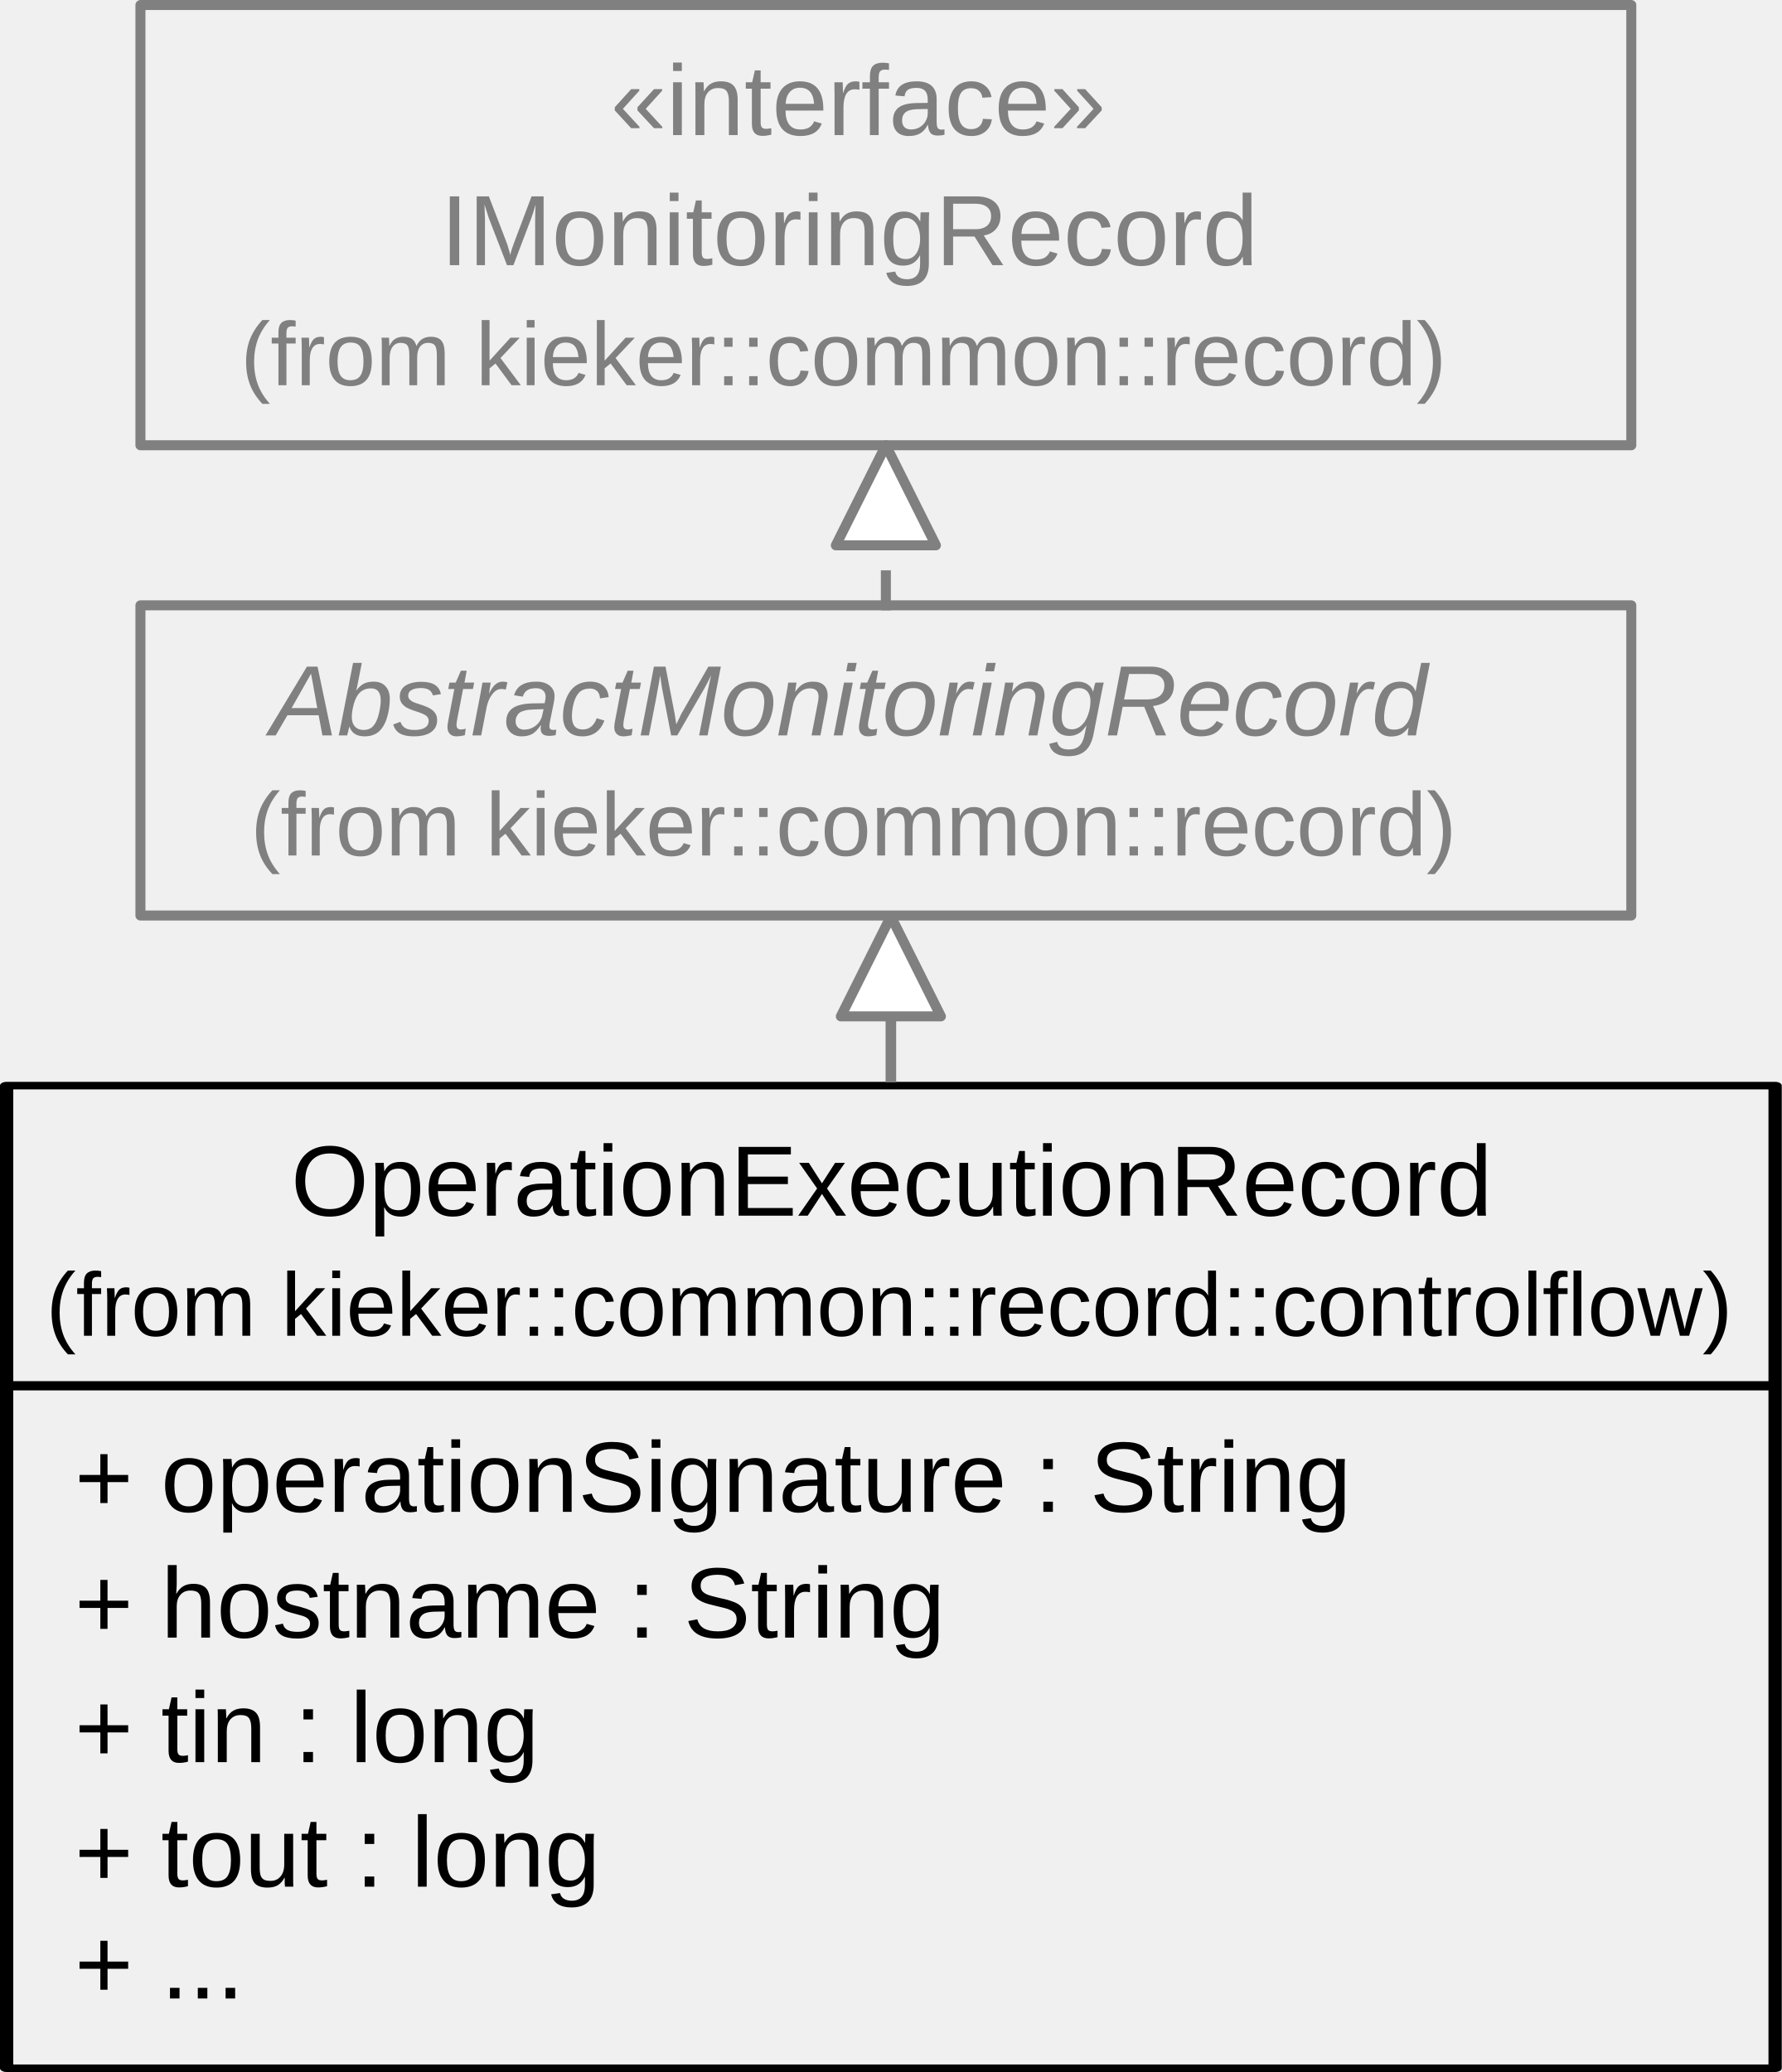
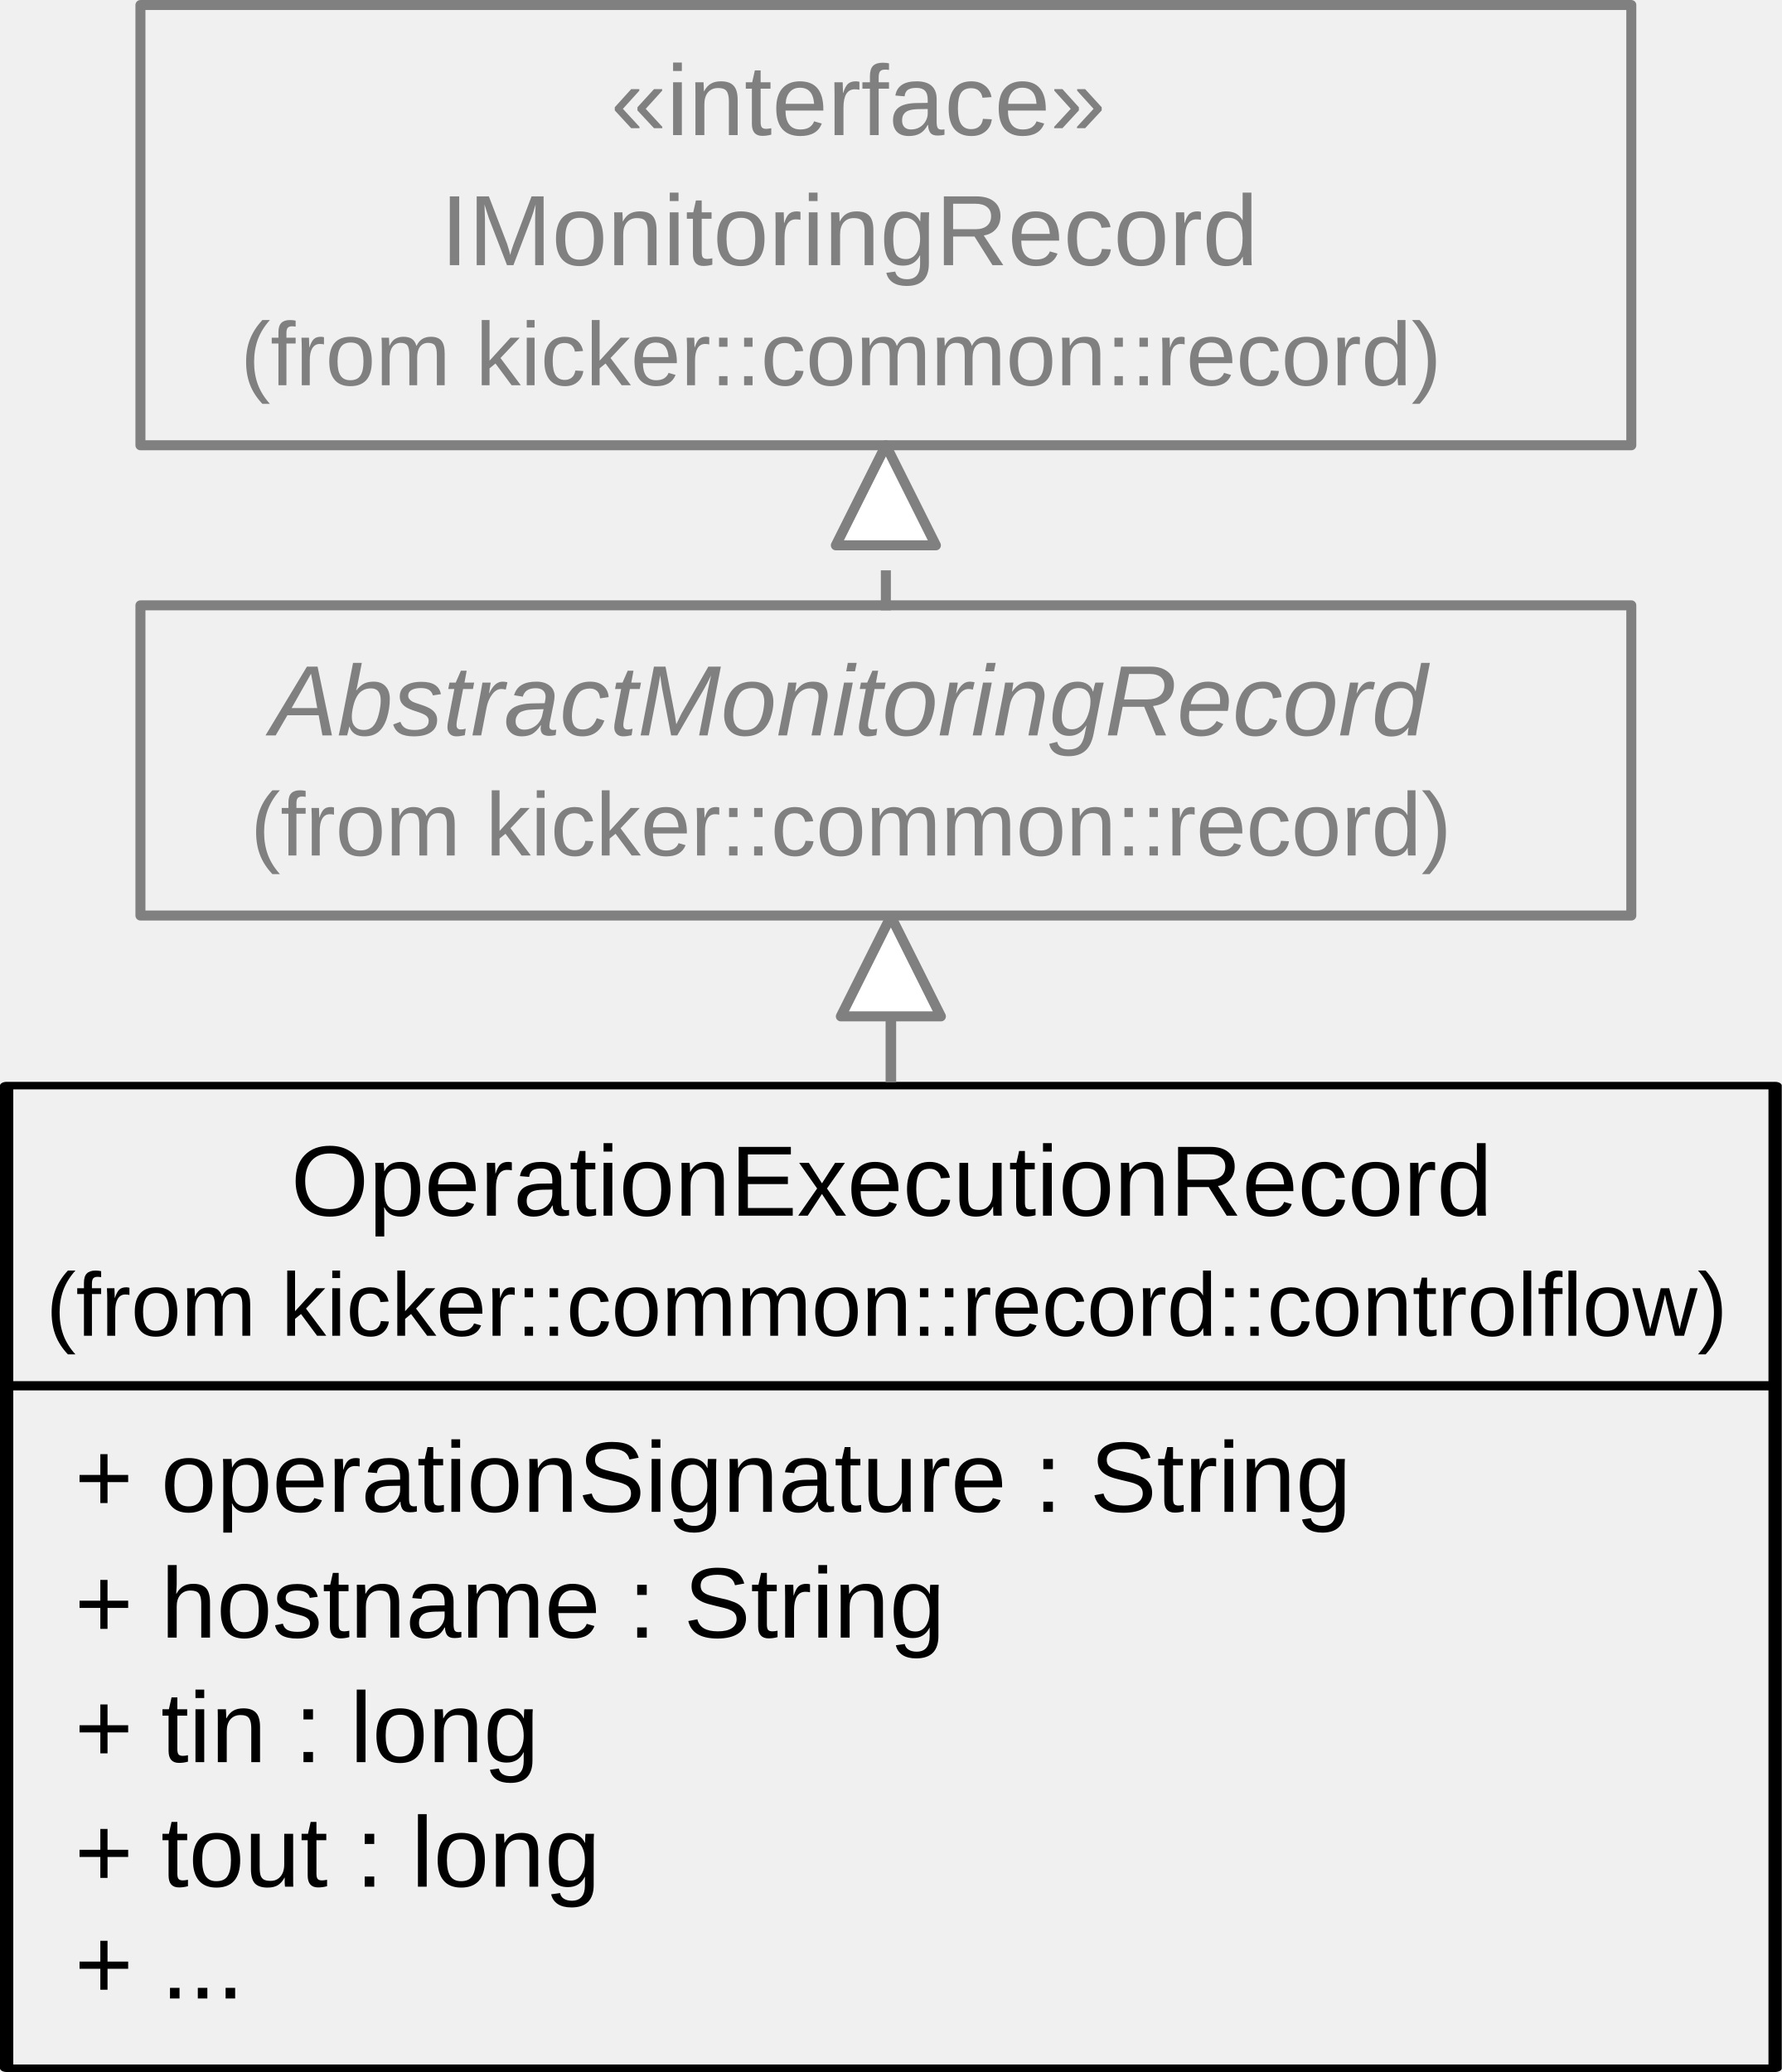
<svg xmlns="http://www.w3.org/2000/svg" shape-rendering="auto" width="178.07" text-rendering="auto" contentScriptType="text/ecmascript" color-interpolation="auto" color-rendering="auto" preserveAspectRatio="xMidYMid meet" font-size="12" viewBox="0 0 178.07 207.088" image-rendering="auto" stroke-miterlimit="10" zoomAndPan="magnify" version="1.0" contentStyleType="text/css" font-style="normal" height="207.088" font-weight="normal" id="svg2" style="font-size:12px;font-style:normal;font-weight:normal;fill:#000000;fill-opacity:1;stroke:#000000;stroke-width:1;stroke-linecap:square;stroke-linejoin:miter;stroke-miterlimit:10;stroke-opacity:1;stroke-dasharray:none;stroke-dashoffset:0;font-family:Dialog">
  <defs id="genericDefs">
    <defs id="defs1">
      <clipPath id="clipPath1" clipPathUnits="userSpaceOnUse">
        <path id="path9" d="m 8,116 154,0 0,152 -154,0 0,-152 z" />
      </clipPath>
      <clipPath id="clipPath2" clipPathUnits="userSpaceOnUse">
        <path id="path12" d="m 19,120 132,0 0,16 -132,0 0,-16 z" />
      </clipPath>
      <clipPath id="clipPath4" clipPathUnits="userSpaceOnUse">
        <path id="path18" d="m 15,147 95,0 0,16 -95,0 0,-16 z" />
      </clipPath>
      <clipPath id="clipPath5" clipPathUnits="userSpaceOnUse">
        <path id="path21" d="m 15,160 131,0 0,16 -131,0 0,-16 z" />
      </clipPath>
      <clipPath id="clipPath7" clipPathUnits="userSpaceOnUse">
        <path id="path27" d="m 15,186 91,0 0,16 -91,0 0,-16 z" />
      </clipPath>
      <clipPath id="clipPath8" clipPathUnits="userSpaceOnUse">
        <path id="path30" d="m 15,199 75,0 0,16 -75,0 0,-16 z" />
      </clipPath>
      <clipPath id="clipPath9" clipPathUnits="userSpaceOnUse">
        <path id="path33" d="m 15,212 54,0 0,16 -54,0 0,-16 z" />
      </clipPath>
      <clipPath id="clipPath10" clipPathUnits="userSpaceOnUse">
        <path id="path36" d="m 15,225 60,0 0,16 -60,0 0,-16 z" />
      </clipPath>
      <clipPath id="clipPath11" clipPathUnits="userSpaceOnUse">
        <path id="path39" d="m 15,238 48,0 0,16 -48,0 0,-16 z" />
      </clipPath>
      <clipPath id="clipPath12" clipPathUnits="userSpaceOnUse">
        <path id="path42" d="m 15,251 47,0 0,16 -47,0 0,-16 z" />
      </clipPath>
      <clipPath id="clipPath13" clipPathUnits="userSpaceOnUse">
        <path id="path45" d="m 9,147 152,0 0,120 -152,0 0,-120 z" />
      </clipPath>
      <clipPath id="clipPath14" clipPathUnits="userSpaceOnUse">
        <path id="path48" d="m 9,68 153,0 0,35 -153,0 0,-35 z" />
      </clipPath>
      <clipPath id="clipPath15" clipPathUnits="userSpaceOnUse">
        <path id="path51" d="m 22,72 126,0 0,16 -126,0 0,-16 z" />
      </clipPath>
      <clipPath id="clipPath16" clipPathUnits="userSpaceOnUse">
        <path id="path54" d="m 20,85 131,0 0,14 -131,0 0,-14 z" />
      </clipPath>
      <clipPath id="clipPath17" clipPathUnits="userSpaceOnUse">
        <path id="path57" d="M 8,8 161,8 161,56 8,56 8,8 z" />
      </clipPath>
      <clipPath id="clipPath18" clipPathUnits="userSpaceOnUse">
        <path id="path60" d="m 56,12 57,0 0,16 -57,0 0,-16 z" />
      </clipPath>
      <clipPath id="clipPath19" clipPathUnits="userSpaceOnUse">
        <path id="path63" d="m 39,25 91,0 0,16 -91,0 0,-16 z" />
      </clipPath>
      <clipPath id="clipPath20" clipPathUnits="userSpaceOnUse">
        <path id="path66" d="m 19,38 131,0 0,14 -131,0 0,-14 z" />
      </clipPath>
      <clipPath id="clipPath21" clipPathUnits="userSpaceOnUse">
        <path id="path69" d="m -1,-1 173,0 0,278 -173,0 0,-278 z" />
      </clipPath>
      <clipPath id="clipPath22" clipPathUnits="userSpaceOnUse">
        <path id="path72" d="m 78,53 14,0 0,14 -14,0 0,-14 z" />
      </clipPath>
      <clipPath id="clipPath23" clipPathUnits="userSpaceOnUse">
        <path id="path75" d="m 80,100 12,0 0,12 -12,0 0,-12 z" />
      </clipPath>
    </defs>
    <clipPath id="clipPath22-7" clipPathUnits="userSpaceOnUse">
      <path id="path72-1" d="m 78,53 14,0 0,14 -14,0 0,-14 z" />
    </clipPath>
  </defs>
  <g id="g3104">
    <text transform="translate(9.079012,-9.497798)" style="font-size:10px;fill:#000000;stroke:none;font-family:Arial" id="text81" xml:space="preserve" clip-path="url(#clipPath2)" y="131" x="20">OperationExecutionRecord</text>
-     <text style="font-size:9px;fill:#000000;stroke:none;font-family:Arial" id="text83" xml:space="preserve" clip-path="none" y="133.502" x="4.599" font-size="9">(from kieker::common::record::controlflow)</text>
+     <text style="font-size:9px;fill:#000000;stroke:none;font-family:Arial" id="text83" xml:space="preserve" clip-path="none" y="133.502" x="4.599" font-size="9">(from kicker::common::record::controlflow)</text>
    <text transform="translate(-8.534703,-19.89885)" style="font-size:10px;fill:#000000;stroke:none;font-family:Arial" id="text87" xml:space="preserve" clip-path="url(#clipPath5)" y="171" x="16">+ operationSignature : String</text>
    <text style="font-size:10px;fill:#000000;stroke:none;font-family:Arial" id="text89" xml:space="preserve" clip-path="none" y="163.67" x="7.465">+ hostname : String</text>
    <text transform="translate(-8.534703,-46.88336)" style="font-size:10px;fill:#000000;stroke:none;font-family:Arial" id="text95" xml:space="preserve" clip-path="url(#clipPath9)" y="223" x="16">+ tin : long</text>
    <text transform="translate(-8.534703,-47.43665)" style="font-size:10px;fill:#000000;stroke:none;font-family:Arial" id="text97" xml:space="preserve" clip-path="url(#clipPath10)" y="236" x="16">+ tout : long</text>
    <text transform="translate(-8.534703,-62.25948)" style="font-size:10px;fill:#000000;stroke:none;font-family:Arial" id="text101" xml:space="preserve" clip-path="url(#clipPath12)" y="262" x="16">+ ...</text>
    <line transform="matrix(1.178295,0,0,1,-11.11997,-9.497798)" style="font-size:10px;fill:none;stroke:#000000;stroke-width:0.921;stroke-linejoin:round;stroke-miterlimit:0;font-family:Arial" id="line103" y2="148" y1="148" x2="159" x1="10" clip-path="url(#clipPath13)" />
    <rect transform="matrix(1.178295,0,0,0.6680927,-11.11997,29.66726)" style="font-size:10px;fill:none;stroke:#000000;stroke-width:1.127;stroke-linejoin:round;stroke-miterlimit:0;font-family:Arial" id="rect105" height="147" width="150" clip-path="url(#clipPath1)" y="118" x="10" />
  </g>
  <text x="23" y="83" clip-path="url(#clipPath15)" font-style="italic" xml:space="preserve" id="text109" style="font-size:10px;font-style:italic;fill:#808080;fill-opacity:1;stroke:none;font-family:Arial" transform="translate(4.035064,-9.497798)">AbstractMonitoringRecord</text>
-   <text font-size="9" x="21" y="95" clip-path="url(#clipPath16)" xml:space="preserve" id="text111" style="font-size:9px;fill:#808080;fill-opacity:1;stroke:none;font-family:Arial" transform="translate(4.035064,-9.497798)">(from kieker::common::record)</text>
+   <text font-size="9" x="21" y="95" clip-path="url(#clipPath16)" xml:space="preserve" id="text111" style="font-size:9px;fill:#808080;fill-opacity:1;stroke:none;font-family:Arial" transform="translate(4.035064,-9.497798)">(from kicker::common::record)</text>
  <rect x="10" y="70" clip-path="url(#clipPath14)" width="149" height="31" id="rect113" style="font-size:10px;fill:none;stroke:#808080;stroke-linejoin:round;stroke-miterlimit:0;stroke-opacity:1;font-family:Arial" transform="translate(4.035064,-9.497798)" />
  <text x="57" y="23" clip-path="url(#clipPath18)" xml:space="preserve" id="text117" style="font-size:10px;fill:#808080;fill-opacity:1;stroke:none;font-family:Arial" transform="translate(4.035064,-9.497798)">«interface»</text>
  <text x="40" y="36" clip-path="url(#clipPath19)" xml:space="preserve" id="text119" style="font-size:10px;fill:#808080;fill-opacity:1;stroke:none;font-family:Arial" transform="translate(4.035064,-9.497798)">IMonitoringRecord</text>
-   <text font-size="9" x="20" y="48" clip-path="url(#clipPath20)" xml:space="preserve" id="text121" style="font-size:9px;fill:#808080;fill-opacity:1;stroke:none;font-family:Arial" transform="translate(4.035064,-9.497798)">(from kieker::common::record)</text>
+   <text font-size="9" x="20" y="48" clip-path="url(#clipPath20)" xml:space="preserve" id="text121" style="font-size:9px;fill:#808080;fill-opacity:1;stroke:none;font-family:Arial" transform="translate(4.035064,-9.497798)">(from kicker::common::record)</text>
  <rect x="10" y="10" clip-path="url(#clipPath17)" width="149" height="44" id="rect123" style="font-size:10px;fill:none;stroke:#808080;stroke-linejoin:round;stroke-miterlimit:0;stroke-opacity:1;font-family:Arial" transform="translate(4.035064,-9.497798)" />
  <line clip-path="url(#clipPath21)" x1="85" x2="85" y1="70" y2="54" id="line125" style="font-size:10px;fill:none;stroke:#808080;stroke-linejoin:round;stroke-miterlimit:0;stroke-opacity:1;stroke-dasharray:3, 3;font-family:Arial" transform="translate(3.535064,-9.497798)" />
  <polygon clip-path="url(#clipPath22)" points="90,64 80,64 85,54 " id="polygon127" style="font-size:10px;fill:#ffffff;stroke:none;font-family:Arial" transform="translate(4.035064,-9.497798)" />
  <polygon clip-path="url(#clipPath22)" points="80,64 85,54 90,64 " id="polygon129" style="font-size:10px;fill:none;stroke:#808080;stroke-linejoin:round;stroke-miterlimit:0;stroke-opacity:1;font-family:Arial" transform="translate(3.535064,-9.497798)" />
  <line clip-path="url(#clipPath21)" x1="85" x2="85" y1="118" y2="101" id="line131" style="font-size:10px;fill:none;stroke:#808080;stroke-width:1.054;stroke-linejoin:round;stroke-miterlimit:0;stroke-opacity:1;font-family:Arial" transform="matrix(1,0,0,0.9003254,4.035064,1.463851)" />
  <polygon clip-path="url(#clipPath22-7)" points="80,64 85,54 90,64 " id="polygon129-7" style="font-size:10px;font-style:normal;font-weight:normal;fill:#ffffff;stroke:#808080;stroke-width:1;stroke-linecap:square;stroke-linejoin:round;stroke-miterlimit:0;stroke-opacity:1;stroke-dasharray:none;stroke-dashoffset:0;font-family:Arial" transform="translate(4.035064,37.58252)" />
</svg>
